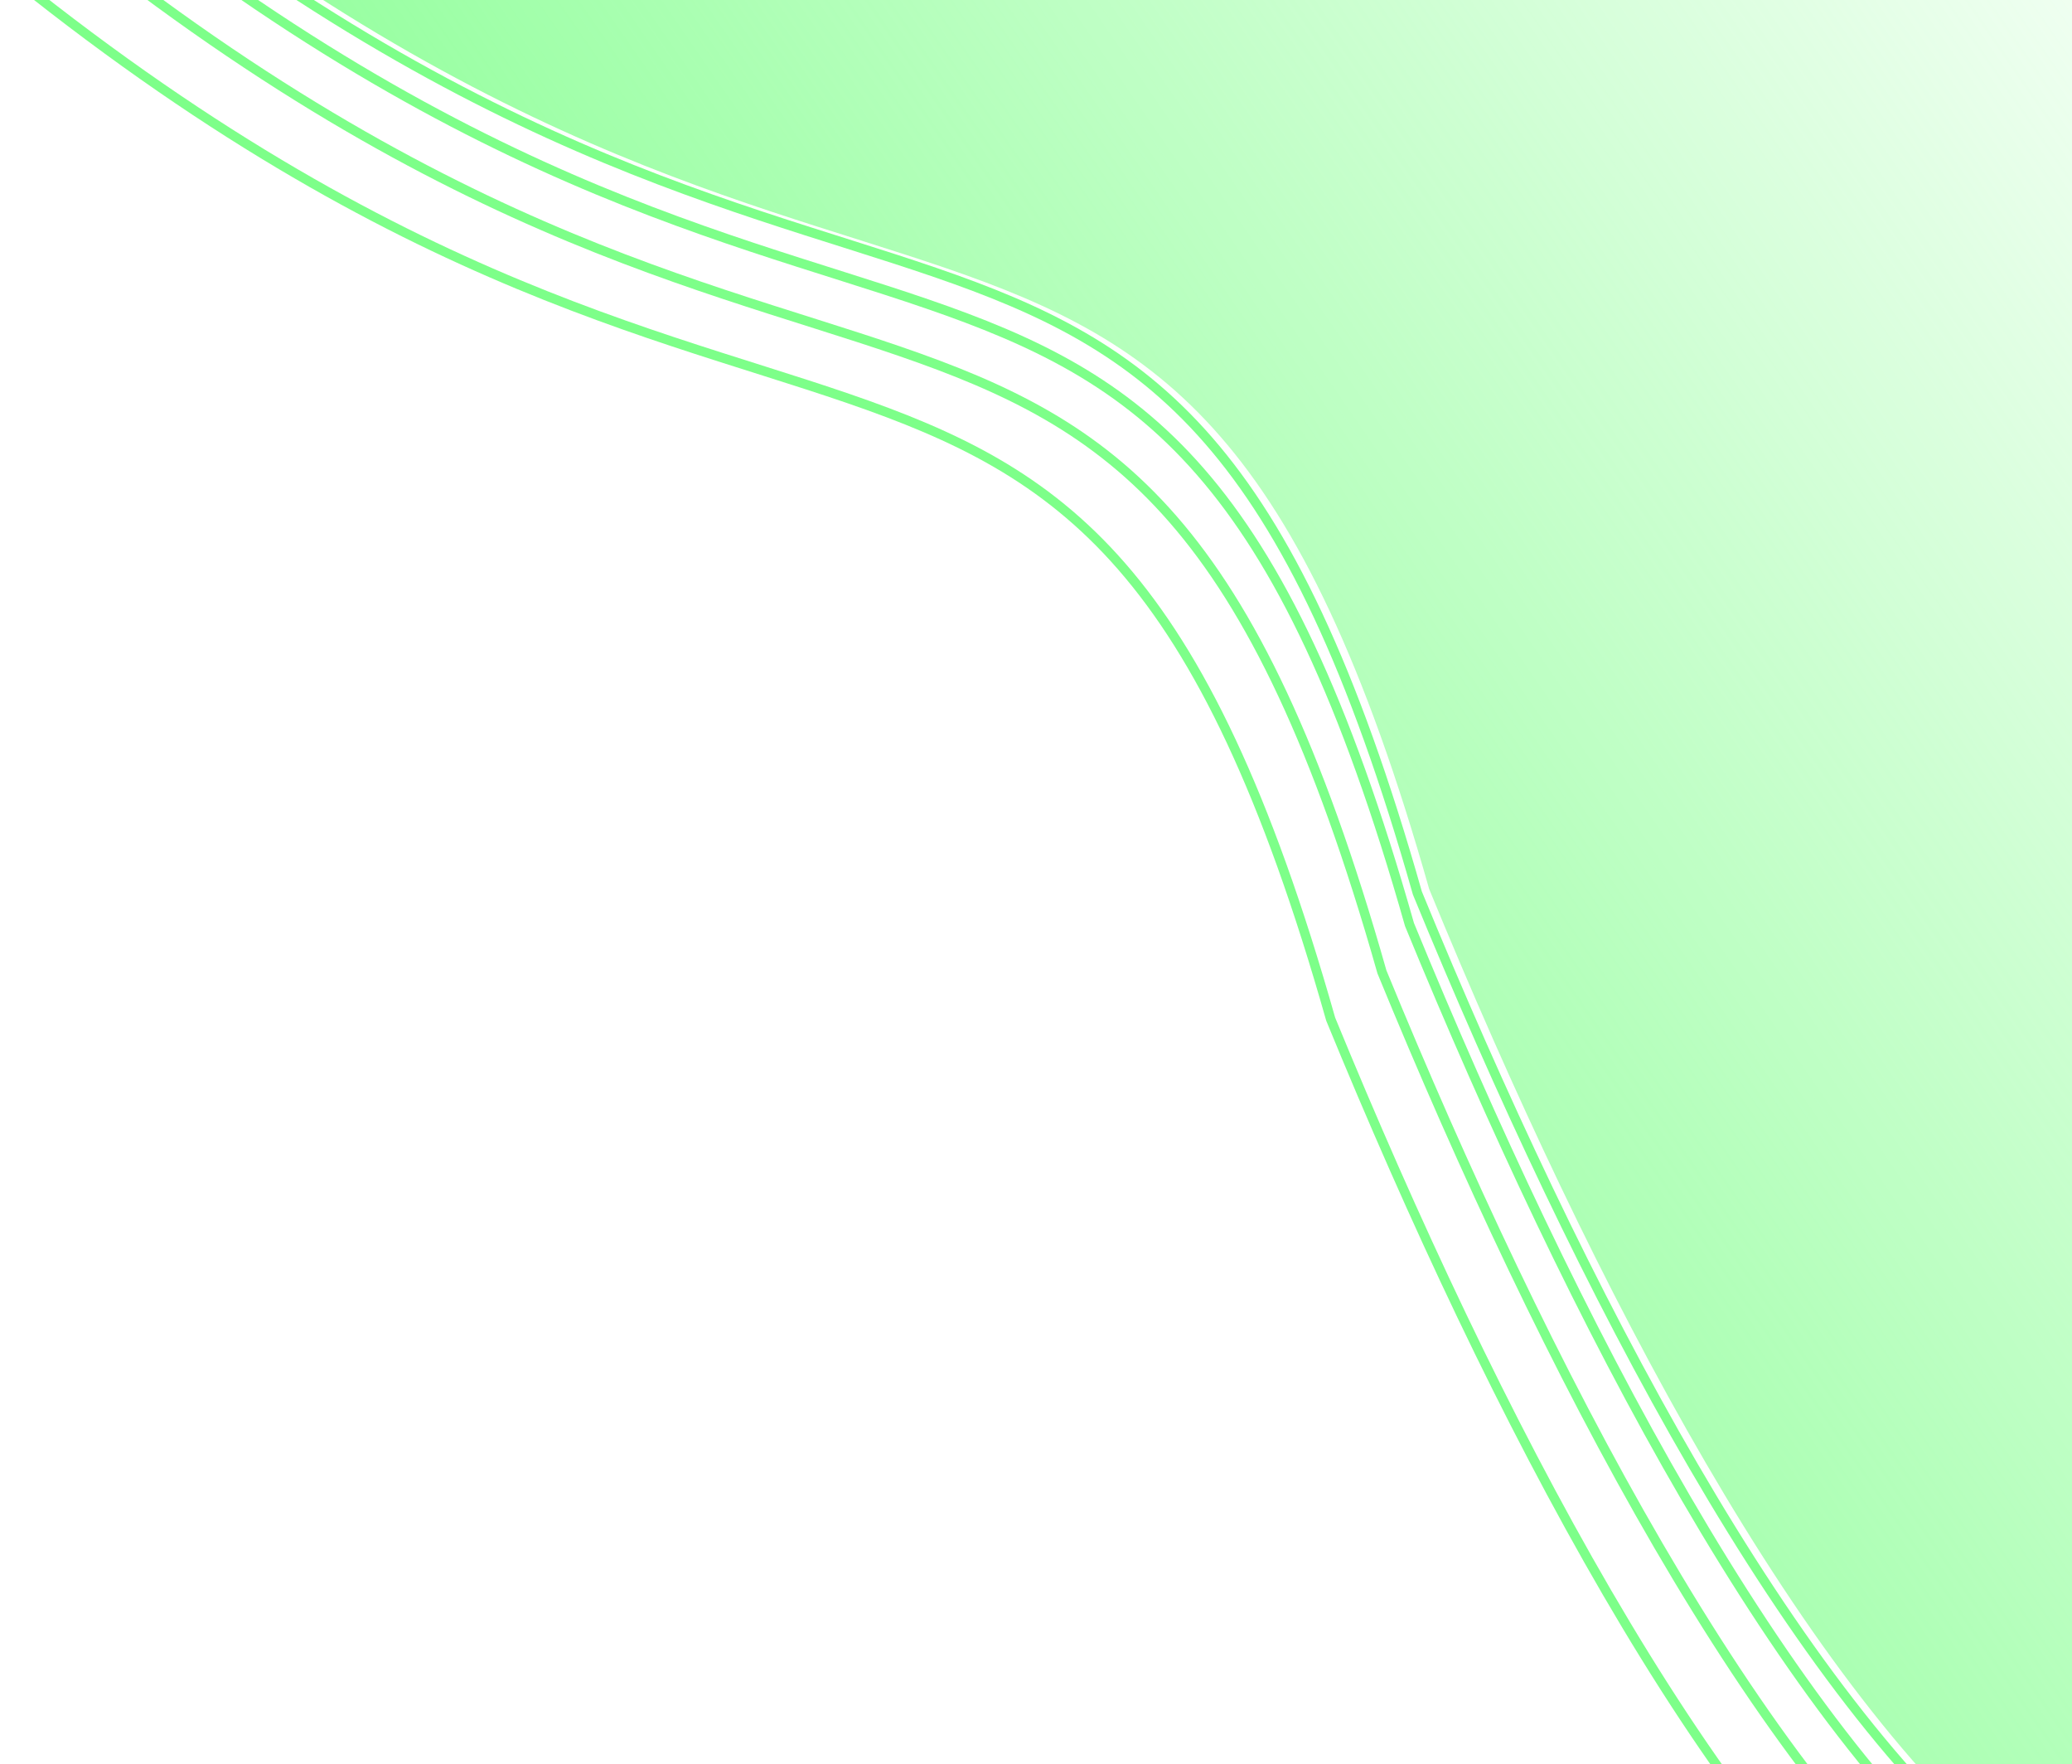
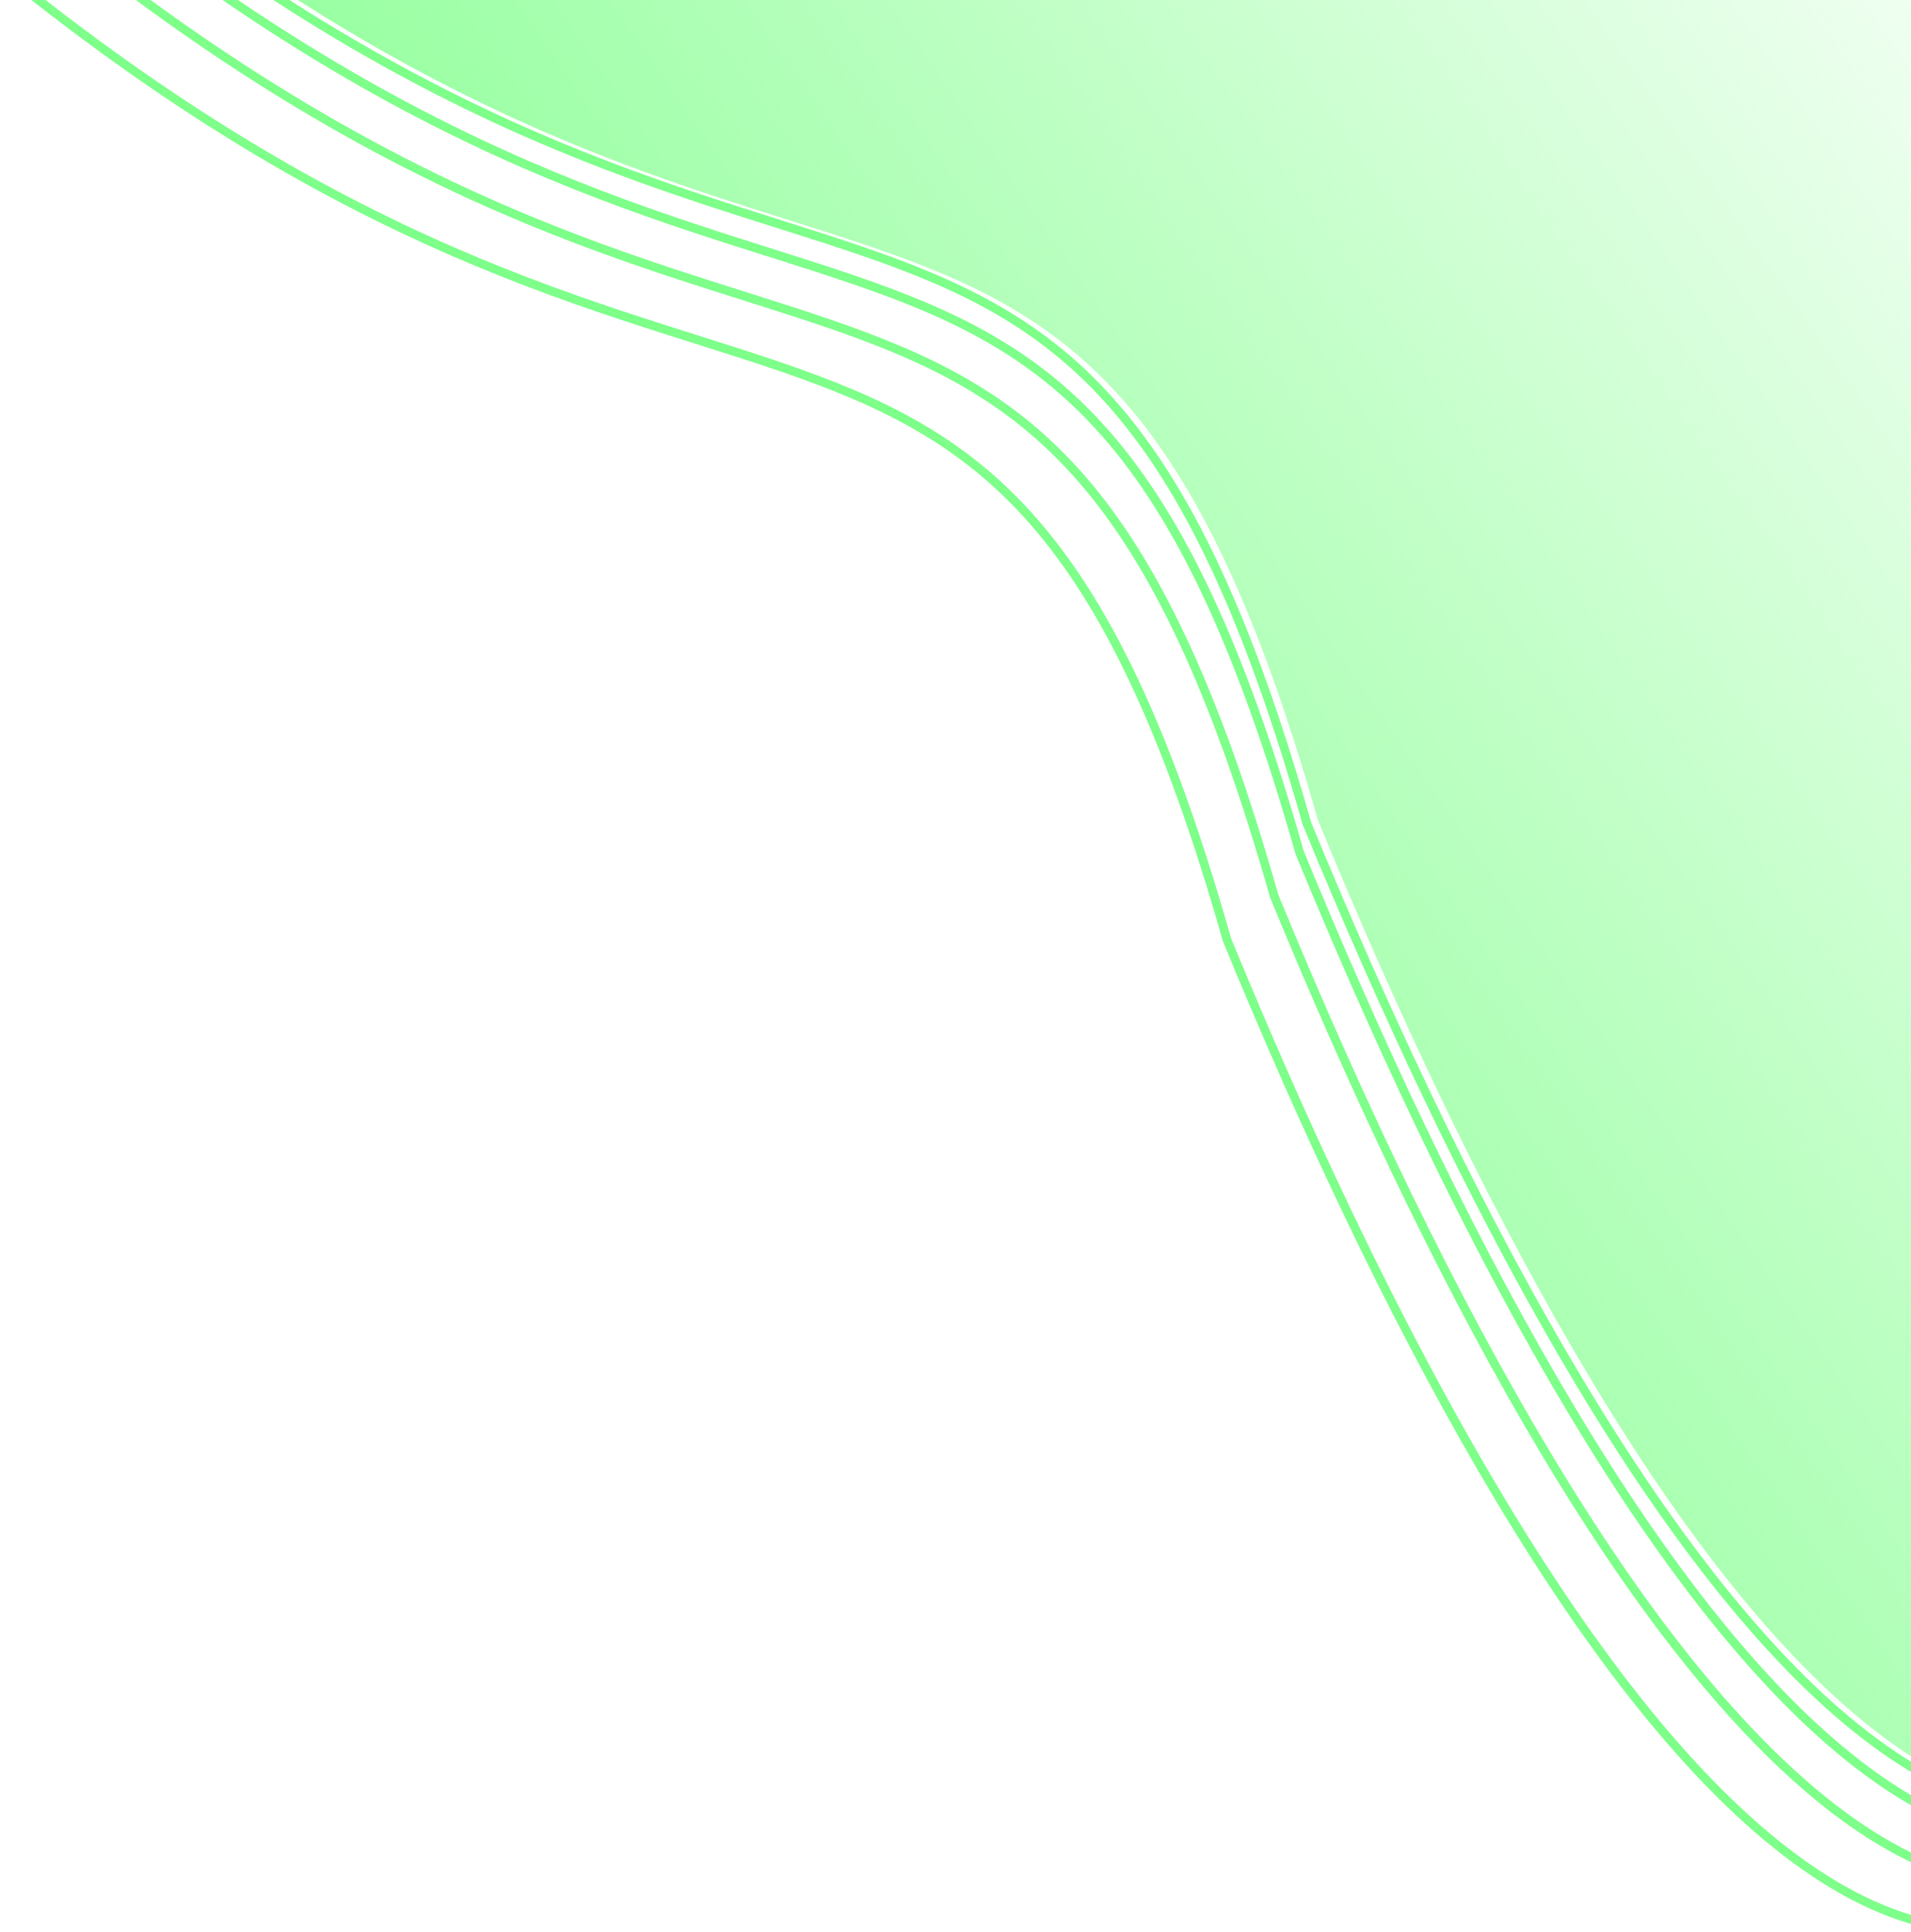
- <svg xmlns="http://www.w3.org/2000/svg" xmlns:xlink="http://www.w3.org/1999/xlink" width="137.353mm" height="116.894mm" viewBox="0 0 137.353 116.894" version="1.1" id="svg1">
+ <svg xmlns="http://www.w3.org/2000/svg" xmlns:xlink="http://www.w3.org/1999/xlink" width="137.353mm" height="138.894mm" viewBox="0 0 137.353 138.894" version="1.1" id="svg1">
  <defs id="defs1">
    <linearGradient xlink:href="#linearGradient17" id="linearGradient18" x1="189.514" y1="61.821" x2="308.174" y2="-20.186" gradientUnits="userSpaceOnUse" gradientTransform="translate(-125.2765,58.81429)" />
    <linearGradient id="linearGradient17">
      <stop style="stop-color:#7dff89;stop-opacity:1;" offset="0" id="stop17" />
      <stop style="stop-color:#7dff89;stop-opacity:0;" offset="1" id="stop18" />
    </linearGradient>
  </defs>
  <g id="layer1" transform="translate(-37.04167,-57.67917)">
    <path style="fill:url(#linearGradient18);stroke:none;stroke-width:0.626;stroke-linejoin:round;stroke-dasharray:none;stroke-opacity:1" d="M 214.586,156.051 C 187.828,224.128 153.46,169.396 131.783,116.608 114.736,56.493 94.84,91.847 38.01,42.164 L 174.679,47.917 Z" id="path17" />
    <path style="fill:none;stroke:#7dff89;stroke-width:0.626;stroke-linejoin:round;stroke-dasharray:none;stroke-opacity:1" d="M 213.28,158.402 C 186.522,226.479 152.154,171.747 130.477,118.959 113.43,58.844 93.534,94.198 36.704,44.515" id="path1" />
    <path style="fill:none;stroke:#7dff89;stroke-width:0.626;stroke-linejoin:round;stroke-dasharray:none;stroke-opacity:1" d="M 213.802,156.312 C 187.044,224.39 152.676,169.657 131,116.87 113.953,56.754 94.056,92.108 37.226,42.425" id="path2" />
    <path style="fill:none;stroke:#7dff89;stroke-width:0.626;stroke-linejoin:round;stroke-dasharray:none;stroke-opacity:1" d="M 211.451,161.536 C 184.694,229.614 150.325,174.881 128.649,122.094 111.602,61.978 91.705,97.332 34.875,47.65" id="path3" />
    <path style="fill:none;stroke:#7dff89;stroke-width:0.626;stroke-linejoin:round;stroke-dasharray:none;stroke-opacity:1" d="M 208.056,164.67 C 181.298,232.748 146.929,178.016 125.253,125.228 108.206,65.113 88.309,100.467 31.48,50.784" id="path4" />
  </g>
</svg>
